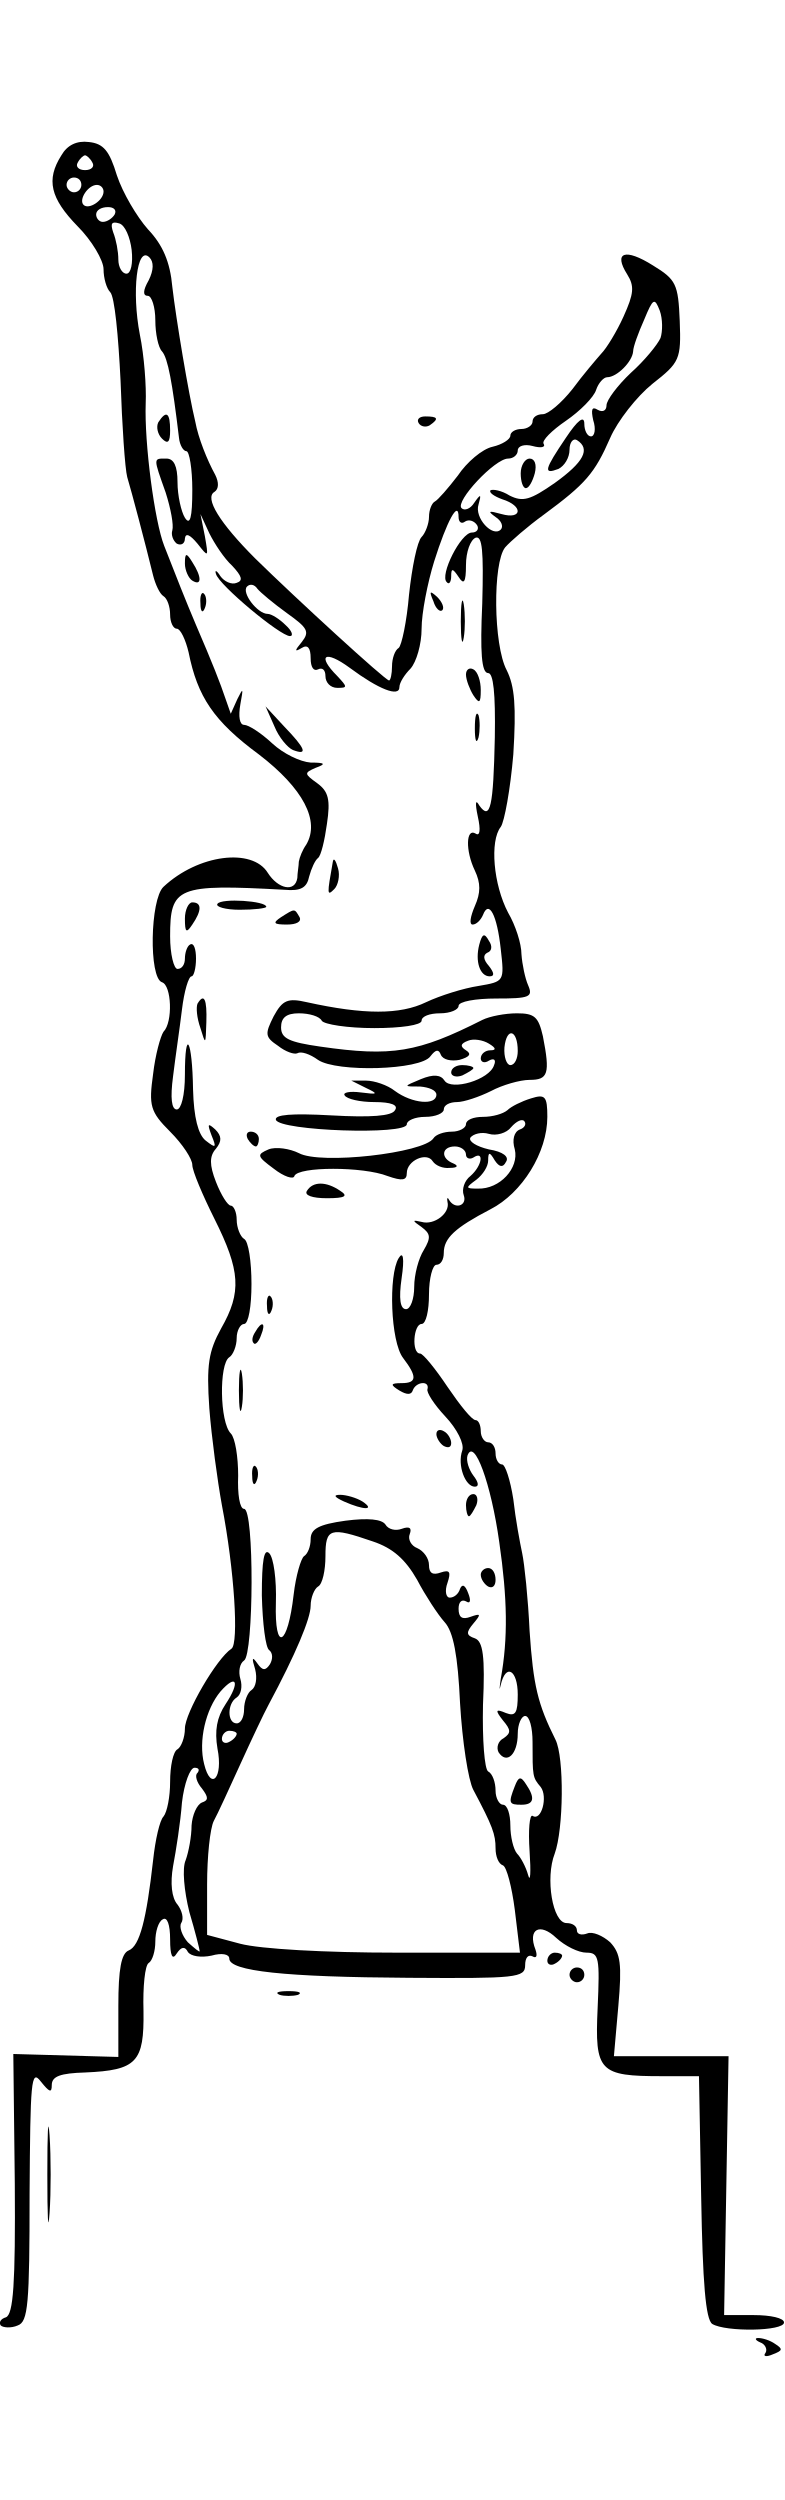
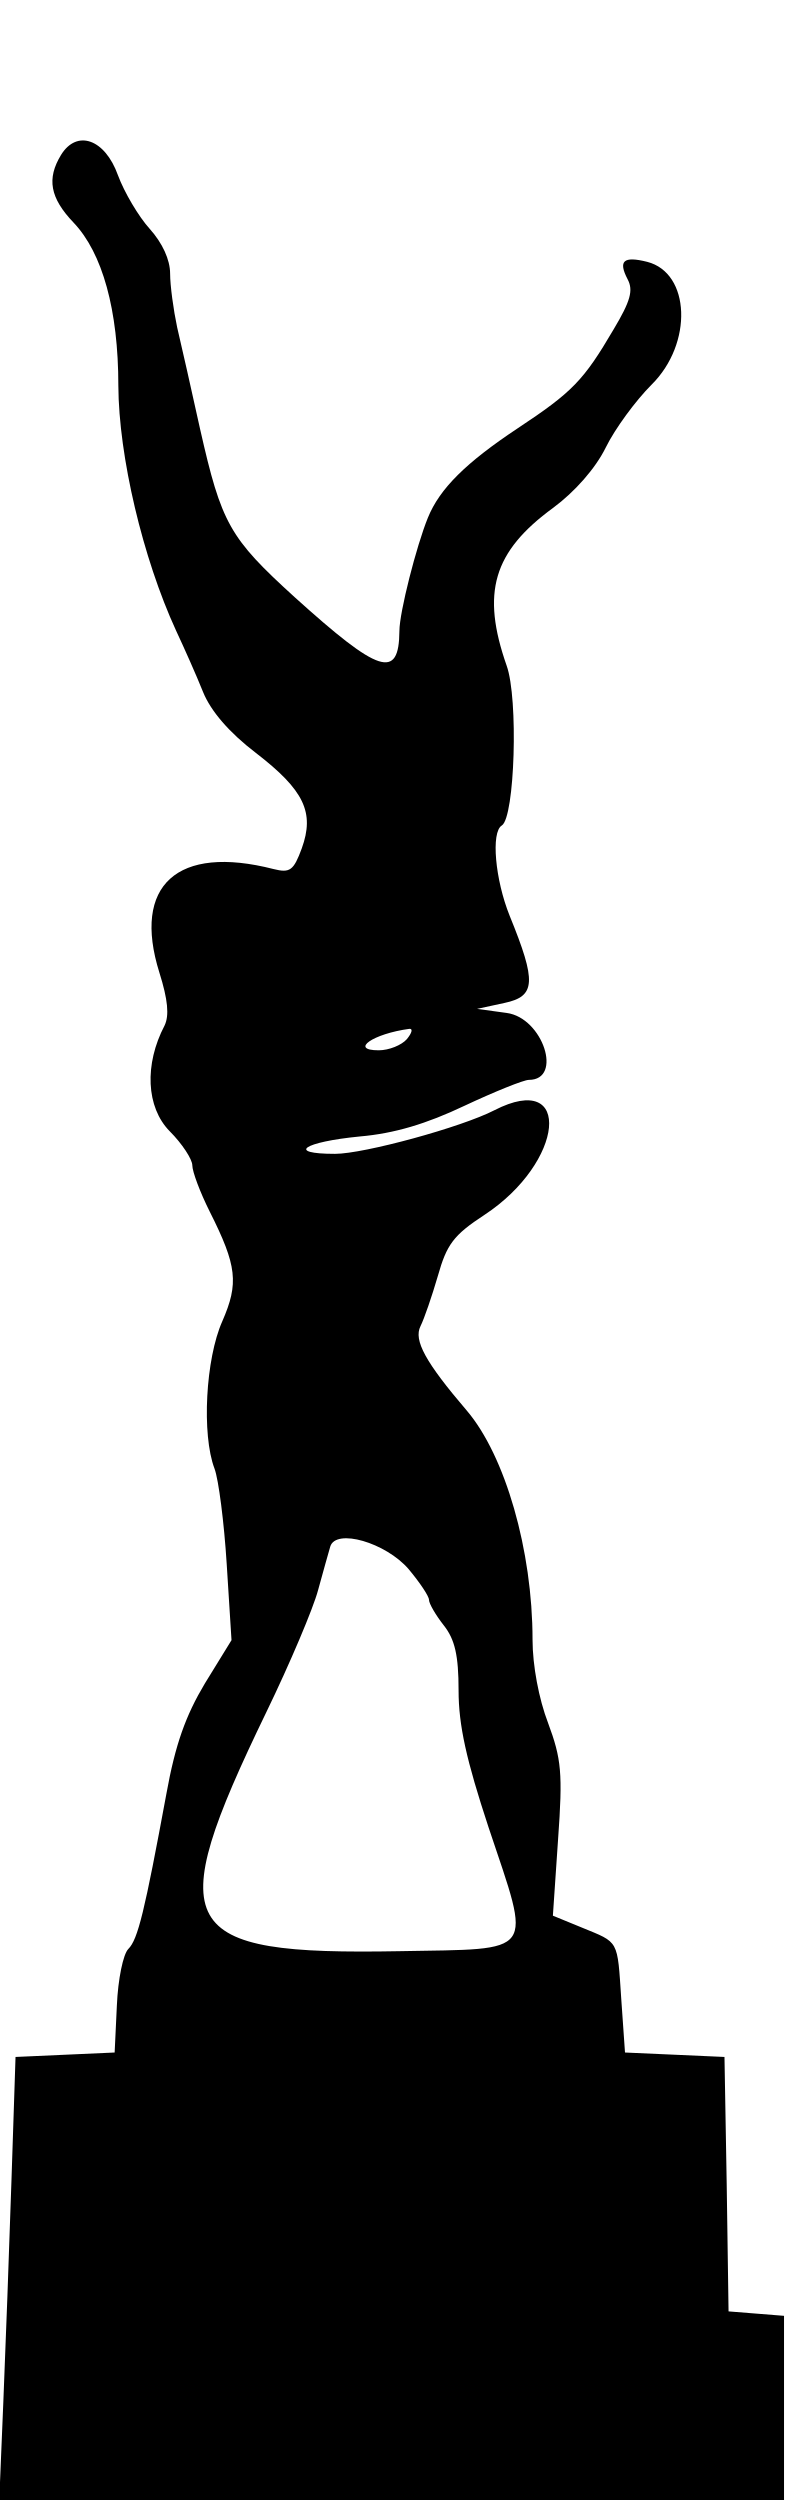
<svg xmlns="http://www.w3.org/2000/svg" version="1.0" width="106pt" height="338pt" viewBox="0 0 106 338" preserveAspectRatio="xMidYMid meet">
-   <g transform="translate(0,338) scale(0.1,-0.1)" fill="#000000" stroke="none">
-     <path d="M83 3170 c-21 -33 -15 -58 22 -96 19 -19 35 -46 35 -58 0 -12 4 -26 9 -31 6 -6 11 -59 14 -120 2 -60 6 -119 9 -130 6 -20 24 -88 35 -133 3 -12 9 -25 14 -28 5 -3 9 -14 9 -25 0 -10 4 -19 9 -19 5 0 12 -15 16 -32 12 -60 34 -93 95 -138 60 -46 83 -90 64 -122 -5 -7 -9 -17 -10 -23 0 -5 -2 -16 -2 -22 -3 -20 -26 -15 -40 7 -21 34 -94 25 -141 -19 -18 -17 -20 -123 -2 -129 13 -4 15 -54 2 -67 -4 -6 -11 -31 -14 -57 -6 -43 -4 -51 23 -78 17 -17 30 -37 30 -45 0 -8 14 -41 30 -73 35 -70 37 -99 9 -148 -17 -31 -20 -49 -16 -108 3 -39 11 -98 17 -131 17 -88 23 -187 13 -194 -20 -13 -63 -87 -63 -108 0 -12 -5 -25 -10 -28 -6 -3 -10 -23 -10 -44 0 -20 -4 -41 -9 -47 -5 -5 -11 -31 -14 -59 -9 -80 -18 -116 -33 -122 -10 -4 -14 -25 -14 -75 l0 -69 -71 2 -71 2 2 -175 c1 -136 -2 -177 -12 -181 -7 -2 -10 -7 -7 -11 3 -3 14 -4 23 0 14 5 16 28 16 178 1 152 2 169 15 152 12 -15 15 -16 15 -5 0 12 12 16 45 17 70 3 80 14 79 83 -1 33 2 62 7 65 5 3 9 16 9 29 0 13 4 27 10 30 6 4 10 -7 10 -27 0 -22 3 -29 9 -19 6 9 11 10 15 2 4 -6 18 -8 32 -5 14 4 24 2 24 -4 0 -17 75 -25 243 -26 145 -1 157 0 157 17 0 10 4 15 10 12 5 -3 7 0 4 9 -11 28 6 37 28 16 12 -11 30 -20 41 -20 17 0 18 -7 15 -75 -4 -86 2 -92 87 -92 l50 0 3 -164 c2 -115 6 -165 15 -171 18 -11 97 -10 97 2 0 6 -18 10 -41 10 l-40 0 3 175 3 175 -77 0 -78 0 6 68 c5 57 3 71 -11 86 -10 9 -24 15 -31 12 -8 -3 -14 -1 -14 4 0 6 -6 10 -14 10 -19 0 -29 61 -16 94 12 33 13 130 1 154 -24 48 -30 73 -35 147 -2 44 -7 91 -10 105 -3 14 -9 46 -12 73 -4 26 -11 47 -15 47 -5 0 -9 7 -9 15 0 8 -4 15 -10 15 -5 0 -10 7 -10 15 0 8 -3 15 -7 15 -5 0 -21 20 -38 45 -16 24 -33 45 -37 45 -12 0 -9 40 2 40 6 0 10 18 10 40 0 22 5 40 10 40 6 0 10 7 10 16 0 20 15 34 63 59 43 22 77 77 77 125 0 28 -3 31 -22 25 -13 -4 -27 -11 -32 -16 -6 -5 -20 -9 -33 -9 -13 0 -23 -4 -23 -10 0 -5 -9 -10 -19 -10 -11 0 -22 -4 -25 -9 -13 -20 -153 -36 -182 -20 -12 6 -31 9 -41 5 -16 -7 -16 -9 7 -26 14 -11 27 -15 28 -10 5 13 93 13 126 0 20 -7 26 -6 26 4 0 17 27 29 35 16 4 -6 14 -10 23 -9 11 0 12 3 5 6 -18 7 -16 23 2 23 8 0 15 -5 15 -11 0 -5 5 -7 10 -4 15 10 12 -11 -4 -25 -8 -6 -12 -18 -9 -26 5 -14 -12 -20 -20 -6 -2 4 -3 2 -2 -3 4 -15 -18 -32 -35 -27 -13 3 -13 2 0 -7 12 -9 13 -14 3 -31 -7 -11 -13 -33 -13 -50 0 -16 -5 -30 -11 -30 -8 0 -10 14 -6 42 4 27 2 37 -4 27 -14 -23 -11 -113 6 -135 19 -25 19 -34 -2 -34 -15 0 -16 -2 -3 -10 10 -6 16 -6 18 0 4 12 23 14 20 2 -2 -4 9 -21 24 -37 16 -17 26 -37 23 -46 -7 -20 4 -49 17 -49 6 0 5 6 -2 15 -6 8 -10 20 -8 27 9 25 32 -38 43 -117 11 -76 12 -130 2 -185 -2 -14 -2 -17 0 -8 7 30 23 20 23 -13 0 -25 -3 -30 -16 -25 -14 6 -15 4 -4 -10 11 -13 11 -17 1 -24 -8 -4 -10 -13 -7 -19 11 -17 26 -3 26 25 0 13 5 24 10 24 6 0 10 -16 10 -35 0 -47 0 -48 11 -61 10 -13 1 -47 -11 -39 -4 2 -6 -19 -4 -48 2 -29 1 -43 -2 -32 -3 11 -10 24 -15 29 -5 6 -9 23 -9 38 0 15 -4 28 -10 28 -5 0 -10 9 -10 19 0 11 -4 23 -10 26 -5 3 -8 43 -7 90 3 66 0 86 -11 90 -12 4 -12 8 -2 20 11 13 10 14 -4 9 -11 -4 -16 -1 -16 11 0 9 4 13 10 10 6 -4 7 1 3 11 -4 11 -8 13 -11 6 -2 -7 -8 -12 -14 -12 -5 0 -7 9 -3 20 5 15 3 18 -9 14 -11 -4 -16 -1 -16 10 0 9 -7 19 -16 23 -8 3 -13 12 -10 19 3 8 0 11 -11 7 -8 -3 -18 -1 -22 6 -5 7 -23 9 -54 5 -36 -5 -47 -11 -47 -25 0 -10 -4 -20 -9 -23 -4 -3 -11 -26 -14 -52 -8 -70 -26 -79 -24 -11 1 31 -3 61 -9 67 -7 7 -10 -9 -10 -57 1 -38 5 -71 10 -74 5 -4 5 -12 1 -19 -6 -9 -10 -9 -17 1 -7 10 -8 8 -3 -8 3 -12 1 -24 -5 -28 -5 -3 -10 -15 -10 -26 0 -10 -4 -19 -10 -19 -13 0 -13 27 0 35 6 4 8 15 5 25 -3 10 -1 21 5 25 13 8 14 205 0 205 -6 0 -9 20 -8 45 0 25 -4 51 -10 57 -15 15 -16 94 -2 103 5 3 10 15 10 26 0 10 5 19 10 19 6 0 10 24 10 54 0 30 -4 58 -10 61 -5 3 -10 15 -10 26 0 10 -4 19 -8 19 -4 0 -13 14 -20 32 -9 23 -9 35 0 45 8 10 8 17 -1 26 -10 9 -11 8 -5 -8 7 -17 6 -18 -8 -7 -10 8 -16 31 -17 69 -1 68 -11 85 -11 20 0 -28 -5 -47 -11 -47 -7 0 -9 15 -5 45 3 25 9 65 12 90 3 25 9 45 13 45 3 0 6 11 6 24 0 13 -3 22 -8 19 -4 -2 -7 -11 -7 -19 0 -8 -4 -14 -10 -14 -5 0 -10 20 -10 44 0 67 9 71 155 63 22 -2 30 3 33 18 3 11 8 22 12 25 4 3 9 24 12 46 5 33 2 44 -13 55 -18 13 -18 14 -2 21 14 5 13 7 -7 7 -14 1 -37 12 -52 26 -15 14 -32 25 -38 25 -6 0 -8 11 -5 28 4 22 4 23 -4 7 l-9 -20 -7 20 c-7 21 -18 49 -40 100 -14 33 -27 66 -43 107 -13 33 -27 139 -25 193 1 22 -2 64 -8 93 -11 57 -4 121 13 104 6 -6 6 -17 -1 -31 -8 -14 -8 -21 -1 -21 5 0 10 -15 10 -33 0 -18 4 -37 9 -42 8 -9 14 -42 23 -117 1 -10 6 -18 10 -18 4 0 8 -24 8 -52 0 -38 -3 -49 -10 -38 -5 8 -10 30 -10 48 0 22 -5 32 -15 32 -18 0 -18 2 -1 -46 7 -22 11 -44 9 -51 -2 -6 1 -14 6 -18 6 -3 11 0 11 7 1 8 7 5 17 -7 15 -19 15 -19 10 10 l-6 30 12 -26 c7 -14 20 -34 31 -44 13 -14 15 -20 6 -23 -7 -3 -17 2 -22 9 -5 8 -8 9 -6 3 4 -15 87 -84 100 -84 5 0 3 7 -6 15 -8 8 -19 15 -24 15 -14 0 -36 29 -28 37 4 4 10 3 14 -3 4 -5 22 -20 40 -33 28 -20 31 -25 20 -39 -10 -12 -10 -14 0 -8 8 5 12 0 12 -14 0 -12 4 -18 10 -15 6 3 10 -1 10 -9 0 -9 7 -16 16 -16 14 0 14 1 0 16 -28 28 -17 36 17 11 39 -29 67 -40 67 -26 0 6 7 17 15 25 8 9 15 33 15 54 0 21 8 62 17 91 17 54 33 84 33 60 0 -7 4 -10 9 -6 5 3 12 1 16 -5 3 -5 0 -10 -7 -10 -15 0 -44 -58 -34 -67 3 -4 6 0 6 8 0 11 2 11 10 -1 7 -11 10 -8 10 16 0 18 6 34 13 37 9 3 11 -17 9 -89 -3 -66 -1 -94 8 -94 7 0 10 -27 9 -87 -2 -94 -6 -113 -21 -92 -5 9 -6 4 -2 -15 4 -18 3 -27 -3 -23 -13 8 -14 -23 -1 -50 8 -17 8 -30 0 -48 -6 -14 -8 -25 -3 -25 5 0 11 6 14 13 8 21 19 0 24 -46 5 -44 5 -44 -30 -50 -20 -3 -52 -13 -71 -22 -35 -17 -84 -17 -161 0 -26 6 -33 3 -45 -19 -12 -24 -12 -28 6 -40 10 -8 22 -12 26 -10 5 3 17 -1 28 -9 25 -17 139 -14 152 5 7 9 11 10 14 2 3 -7 14 -9 25 -7 14 4 17 8 9 13 -8 5 -8 9 3 13 7 3 20 1 28 -4 10 -6 10 -9 2 -9 -7 0 -13 -5 -13 -11 0 -5 5 -7 11 -3 7 4 10 1 7 -6 -6 -20 -58 -35 -67 -21 -5 8 -15 9 -32 2 -24 -10 -24 -10 -1 -10 12 -1 22 -5 22 -11 0 -15 -33 -12 -56 5 -10 8 -28 14 -39 14 l-20 0 20 -10 c17 -8 16 -9 -7 -6 -15 2 -25 0 -22 -4 3 -5 21 -9 40 -9 23 0 33 -4 28 -11 -4 -8 -33 -10 -86 -7 -54 3 -77 1 -75 -6 5 -15 177 -21 177 -6 0 5 11 10 25 10 14 0 25 5 25 10 0 6 8 10 18 10 9 0 30 7 46 15 15 8 39 15 52 15 25 0 28 8 18 59 -6 26 -11 31 -35 31 -16 0 -37 -4 -47 -9 -87 -44 -122 -50 -219 -36 -42 6 -53 11 -53 26 0 13 7 19 24 19 14 0 28 -4 31 -10 3 -5 35 -10 71 -10 36 0 64 4 64 10 0 6 11 10 25 10 14 0 25 5 25 10 0 6 23 10 51 10 45 0 50 2 43 18 -4 9 -8 28 -9 42 0 14 -8 39 -18 56 -20 38 -25 97 -10 116 5 7 13 51 17 98 4 65 2 92 -9 114 -18 34 -19 145 -2 166 7 8 30 28 52 44 57 42 69 56 90 104 10 23 36 56 57 73 37 29 39 33 37 85 -2 50 -5 56 -36 75 -38 24 -54 18 -35 -12 10 -16 9 -26 -5 -57 -9 -20 -23 -43 -30 -50 -7 -8 -25 -29 -39 -48 -15 -19 -33 -34 -40 -34 -8 0 -14 -4 -14 -10 0 -5 -7 -10 -15 -10 -8 0 -15 -4 -15 -9 0 -5 -11 -12 -24 -15 -14 -3 -35 -21 -47 -39 -13 -17 -27 -33 -31 -35 -4 -2 -8 -11 -8 -21 0 -9 -5 -22 -10 -27 -6 -6 -13 -41 -17 -78 -3 -36 -10 -69 -14 -72 -5 -3 -9 -14 -9 -25 0 -10 -2 -19 -4 -19 -5 0 -126 111 -181 165 -48 48 -69 82 -55 90 6 4 6 13 1 23 -11 20 -23 50 -27 72 -9 37 -26 139 -31 182 -3 34 -13 57 -33 78 -15 17 -34 49 -42 73 -10 33 -18 43 -38 45 -16 2 -29 -4 -37 -18z m42 -10 c3 -5 -1 -10 -10 -10 -9 0 -13 5 -10 10 3 6 8 10 10 10 2 0 7 -4 10 -10z m-15 -30 c0 -5 -4 -10 -10 -10 -5 0 -10 5 -10 10 0 6 5 10 10 10 6 0 10 -4 10 -10z m30 -9 c0 -12 -20 -25 -27 -18 -7 7 6 27 18 27 5 0 9 -4 9 -9z m15 -31 c-3 -5 -10 -10 -16 -10 -5 0 -9 5 -9 10 0 6 7 10 16 10 8 0 12 -4 9 -10z m23 -48 c2 -18 -1 -32 -7 -32 -6 0 -11 9 -11 19 0 11 -3 27 -7 37 -4 12 -2 15 8 12 8 -2 15 -19 17 -36z m715 -119 c-4 -9 -22 -31 -40 -47 -18 -17 -33 -37 -33 -44 0 -7 -5 -10 -12 -6 -8 5 -9 0 -6 -14 4 -12 2 -22 -3 -22 -5 0 -9 8 -9 17 0 12 -9 5 -25 -19 -29 -43 -31 -50 -10 -42 8 4 15 15 15 26 0 10 5 16 10 13 19 -12 9 -30 -30 -58 -33 -23 -43 -26 -61 -17 -11 7 -23 9 -26 7 -2 -3 5 -8 16 -12 29 -9 27 -28 -1 -20 -18 5 -19 4 -8 -4 8 -5 11 -13 7 -17 -11 -11 -36 16 -30 34 4 14 3 15 -6 2 -5 -8 -13 -11 -17 -7 -9 9 45 67 63 67 7 0 13 5 13 11 0 6 9 9 20 6 11 -3 18 -2 15 3 -3 4 11 18 30 31 19 13 38 32 41 42 3 9 10 17 15 17 13 0 34 21 35 35 0 6 7 25 15 43 12 29 14 30 21 12 4 -11 4 -28 1 -37z m-193 -964 c0 -10 -4 -19 -10 -19 -5 0 -9 11 -8 24 3 28 18 24 18 -5z m3 -106 c-8 -3 -11 -14 -7 -27 6 -25 -20 -54 -50 -53 -17 0 -17 1 -2 12 9 7 16 18 16 26 0 12 2 12 9 0 6 -9 11 -10 15 -2 5 7 -4 14 -23 17 -17 4 -28 11 -25 16 4 5 15 8 25 5 10 -3 24 1 30 9 7 8 15 12 18 8 3 -4 0 -9 -6 -11z m-199 -557 c27 -9 44 -24 60 -52 11 -21 28 -47 37 -57 12 -13 18 -45 21 -110 3 -51 11 -104 18 -117 26 -49 30 -60 30 -79 0 -11 4 -21 10 -23 5 -2 12 -29 16 -60 l7 -58 -166 0 c-99 0 -185 5 -212 12 l-45 12 0 68 c0 38 4 76 9 86 5 9 21 44 36 77 15 33 32 69 38 80 37 69 57 117 57 134 0 11 5 23 10 26 6 3 10 22 10 41 0 38 6 40 64 20z m-199 -220 c-12 -18 -15 -36 -11 -60 8 -40 -9 -58 -18 -21 -8 31 2 74 22 98 22 25 27 13 7 -17z m15 -40 c0 -3 -4 -8 -10 -11 -5 -3 -10 -1 -10 4 0 6 5 11 10 11 6 0 10 -2 10 -4z m-53 -53 c-4 -3 -1 -13 6 -21 9 -12 9 -16 0 -19 -7 -3 -13 -17 -14 -31 0 -15 -4 -36 -8 -47 -5 -11 -2 -42 5 -70 8 -27 14 -51 14 -53 0 -2 -7 4 -16 12 -8 9 -12 21 -9 26 4 6 1 17 -5 25 -8 9 -10 29 -6 52 4 21 10 59 12 86 3 26 11 47 17 47 6 0 7 -3 4 -7z" />
-     <path d="M704 2740 c0 -11 3 -20 7 -20 4 0 9 9 12 20 3 12 0 20 -7 20 -6 0 -12 -9 -12 -20z" />
-     <path d="M214 2809 c-3 -6 -1 -16 5 -22 8 -8 11 -5 11 11 0 24 -5 28 -16 11z" />
-     <path d="M566 2808 c3 -5 10 -6 15 -3 13 9 11 12 -6 12 -8 0 -12 -4 -9 -9z" />
-     <path d="M250 2618 c0 -9 5 -20 10 -23 13 -8 13 5 0 25 -8 13 -10 13 -10 -2z" />
-     <path d="M271 2564 c0 -11 3 -14 6 -6 3 7 2 16 -1 19 -3 4 -6 -2 -5 -13z" />
-     <path d="M586 2567 c3 -10 9 -15 12 -12 3 3 0 11 -7 18 -10 9 -11 8 -5 -6z" />
-     <path d="M623 2540 c0 -25 2 -35 4 -22 2 12 2 32 0 45 -2 12 -4 2 -4 -23z" />
-     <path d="M630 2468 c0 -7 5 -20 10 -28 8 -12 10 -11 10 7 0 12 -4 25 -10 28 -5 3 -10 0 -10 -7z" />
-     <path d="M371 2398 c6 -15 18 -29 25 -32 21 -8 17 2 -12 32 l-25 27 12 -27z" />
-     <path d="M642 2395 c0 -16 2 -22 5 -12 2 9 2 23 0 30 -3 6 -5 -1 -5 -18z" />
-     <path d="M450 2215 c-8 -45 -8 -47 2 -37 5 5 8 18 5 28 -3 11 -6 15 -7 9z" />
-     <path d="M294 2158 c-3 -4 11 -8 30 -8 20 0 36 2 36 4 0 8 -61 12 -66 4z" />
-     <path d="M250 2138 c0 -19 2 -20 10 -8 13 19 13 30 0 30 -5 0 -10 -10 -10 -22z" />
-     <path d="M380 2140 c-12 -8 -10 -10 8 -10 13 0 20 4 17 10 -7 12 -6 12 -25 0z" />
-     <path d="M648 2103 c-6 -23 1 -43 14 -43 7 0 6 5 -1 14 -8 9 -8 15 -2 18 6 2 7 9 2 16 -6 11 -9 10 -13 -5z" />
-     <path d="M267 2023 c-2 -5 -1 -19 4 -33 7 -23 7 -23 8 8 1 31 -3 40 -12 25z" />
-     <path d="M610 1930 c0 -5 7 -7 15 -4 8 4 15 8 15 10 0 2 -7 4 -15 4 -8 0 -15 -4 -15 -10z" />
-     <path d="M335 1840 c3 -5 8 -10 11 -10 2 0 4 5 4 10 0 6 -5 10 -11 10 -5 0 -7 -4 -4 -10z" />
-     <path d="M415 1770 c-4 -6 7 -10 27 -10 25 0 29 3 18 10 -19 13 -37 13 -45 0z" />
-     <path d="M361 1614 c0 -11 3 -14 6 -6 3 7 2 16 -1 19 -3 4 -6 -2 -5 -13z" />
-     <path d="M345 1579 c-4 -6 -5 -12 -2 -15 2 -3 7 2 10 11 7 17 1 20 -8 4z" />
-     <path d="M323 1500 c0 -25 2 -35 4 -22 2 12 2 32 0 45 -2 12 -4 2 -4 -23z" />
-     <path d="M590 1441 c0 -5 5 -13 10 -16 6 -3 10 -2 10 4 0 5 -4 13 -10 16 -5 3 -10 2 -10 -4z" />
-     <path d="M341 1384 c0 -11 3 -14 6 -6 3 7 2 16 -1 19 -3 4 -6 -2 -5 -13z" />
-     <path d="M465 1350 c27 -12 43 -12 25 0 -8 5 -22 9 -30 9 -10 0 -8 -3 5 -9z" />
-     <path d="M630 1345 c0 -8 2 -15 4 -15 2 0 6 7 10 15 3 8 1 15 -4 15 -6 0 -10 -7 -10 -15z" />
-     <path d="M650 1251 c0 -6 5 -13 10 -16 6 -3 10 1 10 9 0 9 -4 16 -10 16 -5 0 -10 -4 -10 -9z" />
-     <path d="M696 965 c-9 -23 -8 -25 9 -25 17 0 19 9 6 28 -7 11 -10 10 -15 -3z" />
-     <path d="M740 729 c0 -5 5 -7 10 -4 6 3 10 8 10 11 0 2 -4 4 -10 4 -5 0 -10 -5 -10 -11z" />
-     <path d="M770 710 c0 -5 5 -10 10 -10 6 0 10 5 10 10 0 6 -4 10 -10 10 -5 0 -10 -4 -10 -10z" />
-     <path d="M378 683 c6 -2 18 -2 25 0 6 3 1 5 -13 5 -14 0 -19 -2 -12 -5z" />
-     <path d="M64 440 c0 -58 1 -81 3 -52 2 28 2 76 0 105 -2 28 -3 5 -3 -53z" />
-     <path d="M1028 213 c6 -2 10 -9 7 -14 -4 -5 1 -6 10 -2 13 5 14 7 3 14 -7 5 -17 8 -23 8 -5 0 -4 -3 3 -6z" />
+   <g transform="translate(0,338) scale(0.05,-0.05)" fill="#000000" stroke="none">
+     <path d="M165 6341 c-39 -64 -30 -116 34 -183 78 -82 121 -236 121 -441 1 -191 66 -466 156 -662 22 -47 55 -121 73 -166 21 -52 71 -110 143 -165 131 -101 159 -161 124 -258 -22 -60 -32 -67 -76 -56 -261 67 -383 -44 -309 -280 23 -73 27 -116 14 -143 -55 -105 -50 -221 14 -286 34 -34 61 -76 61 -92 0 -17 21 -73 47 -125 74 -147 79 -194 34 -297 -45 -101 -56 -306 -21 -398 11 -29 26 -146 33 -258 l13 -206 -72 -117 c-52 -87 -80 -165 -104 -298 -59 -319 -77 -394 -103 -420 -14 -14 -28 -82 -31 -153 l-6 -127 -134 -6 -134 -6 -11 -334 c-6 -184 -16 -453 -22 -599 l-11 -265 1061 0 1061 0 0 249 0 249 -75 6 -75 6 -5 344 -6 344 -134 6 -135 6 -10 143 c-11 164 -5 153 -107 195 l-78 32 14 206 c13 180 9 218 -27 315 -25 65 -42 156 -42 225 0 242 -74 498 -178 620 -112 131 -144 190 -125 228 10 20 31 81 47 136 24 85 42 110 126 165 216 142 240 392 27 283 -89 -46 -353 -118 -431 -118 -133 0 -86 32 67 47 93 8 180 34 283 83 81 38 160 70 174 70 93 0 38 168 -60 181 l-80 11 74 16 c85 18 87 57 14 236 -39 97 -51 226 -21 244 35 22 45 343 13 432 -69 197 -37 308 126 427 58 43 114 106 142 163 25 51 81 127 124 170 112 111 105 302 -12 332 -64 16 -79 3 -53 -47 16 -30 8 -59 -38 -136 -81 -138 -111 -169 -259 -267 -140 -93 -211 -163 -243 -242 -31 -76 -77 -256 -77 -306 -1 -133 -55 -115 -283 91 -177 161 -198 199 -256 455 -23 105 -51 228 -62 275 -10 47 -19 113 -19 145 0 38 -21 83 -55 121 -30 33 -69 99 -86 145 -35 98 -111 125 -154 55z m935 -2391 c-14 -16 -48 -30 -76 -30 -80 0 -15 45 83 58 10 1 7 -11 -7 -28z m5 -1433 c30 -36 55 -73 55 -83 0 -10 18 -41 40 -69 30 -38 40 -81 40 -176 0 -94 21 -188 81 -370 117 -350 132 -328 -241 -335 -605 -11 -644 59 -360 646 64 132 127 281 140 330 14 50 28 102 33 118 15 50 150 11 212 -61z" />
  </g>
</svg>
